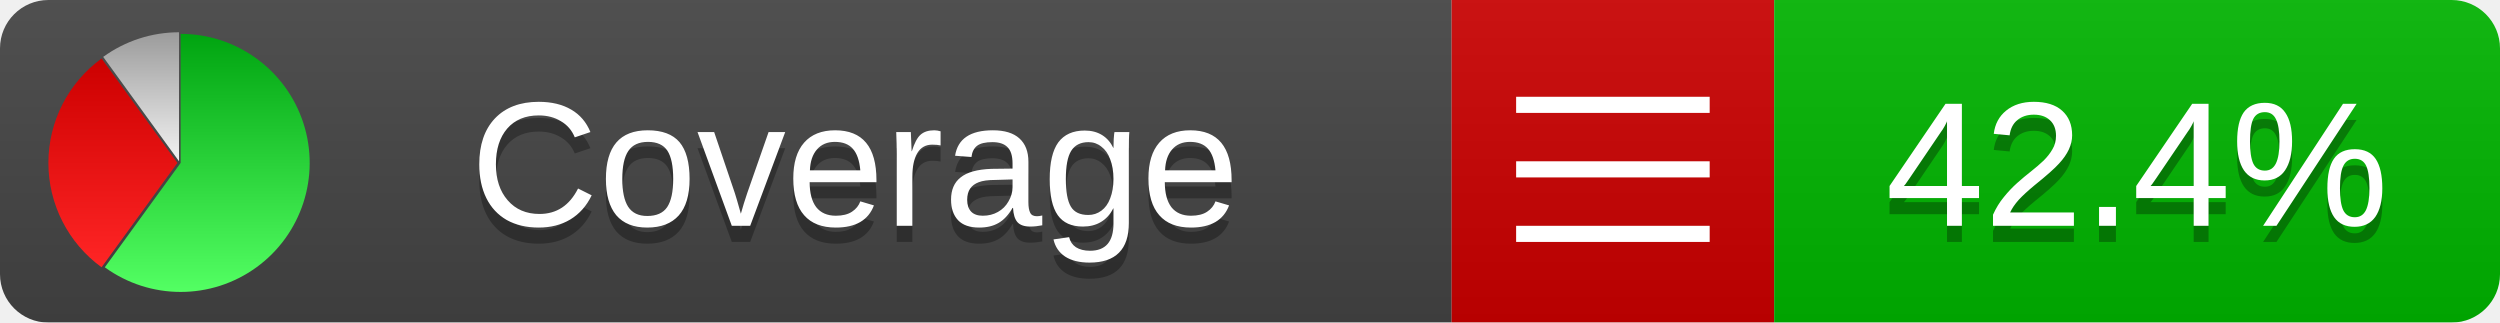
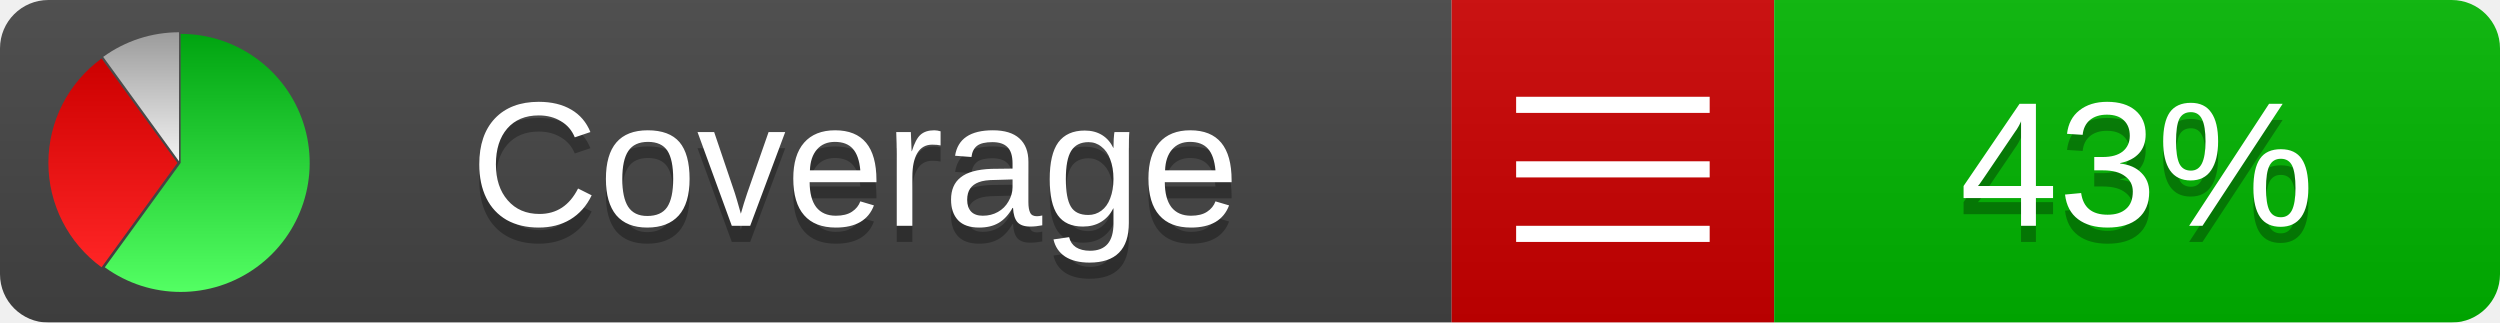
<svg xmlns="http://www.w3.org/2000/svg" xmlns:xlink="http://www.w3.org/1999/xlink" width="155" height="20">
  <style type="text/css">
          
            @keyframes fadeout {
              0 % { visibility: visible; opacity: 1; }
              40% { visibility: visible; opacity: 1; }
              50% { visibility: hidden; opacity: 0; }
              90% { visibility: hidden; opacity: 0; }
              100% { visibility: visible; opacity: 1; }
            }
            @keyframes fadein {
              0% { visibility: hidden; opacity: 0; }
              40% { visibility: hidden; opacity: 0; }
              50% { visibility: visible; opacity: 1; }
              90% { visibility: visible; opacity: 1; }
              100% { visibility: hidden; opacity: 0; }
            }
            .linecoverage {
                animation-duration: 10s;
                animation-name: fadeout;
                animation-iteration-count: infinite;
            }
            .branchcoverage {
                animation-duration: 10s;
                animation-name: fadein;
                animation-iteration-count: infinite;
            }
          
    </style>
  <defs>
    <linearGradient id="gradient" x2="0" y2="100%">
      <stop offset="0" stop-color="#bbb" stop-opacity=".1" />
      <stop offset="1" stop-opacity=".1" />
    </linearGradient>
    <linearGradient id="green" x2="0" y2="100%">
      <stop offset="0" stop-color="#00A410" />
      <stop offset="1" stop-color="#53FF63" />
    </linearGradient>
    <linearGradient id="red" x2="0" y2="100%">
      <stop offset="0" stop-color="#C00" />
      <stop offset="1" stop-color="#FF2525" />
    </linearGradient>
    <linearGradient id="gray" x2="0" y2="100%">
      <stop offset="0" stop-color="#9B9B9B" />
      <stop offset="1" stop-color="#F3F3F3" />
    </linearGradient>
    <mask id="mask">
      <rect width="155" height="20" rx="3" fill="#fff" />
    </mask>
    <g id="icon">
      <path style="fill:url(#green);" d="M205,202.5 l0,-200 a200,200 0 1,1 -117.558,361.803 z" />
      <path style="fill:url(#red);" d="M200,202.5 l-117.558,161.803 a200,200 0 0,1 0,-323.607 z" />
      <path style="fill:url(#gray);" d="M202.5,200 l-117.558,-161.803 a200,200 0 0,1 117.558,-38.196 z" />
    </g>
  </defs>
  <g mask="url(#mask)">
    <rect x="0" y="0" width="90" height="20" fill="#444" />
    <rect x="90" y="0" width="20" height="20" fill="#c00" />
    <rect x="110" y="0" width="45" height="20" fill="#00B600" />
    <rect x="0" y="0" width="155" height="20" fill="url(#gradient)" />
  </g>
  <g>
    <path class="" stroke="#fff" d="M94 6.5 h12 M94 10.5 h12 M94 14.5 h12" />
  </g>
  <g fill="#fff" text-anchor="middle" font-family="Verdana,Arial,Geneva,sans-serif" font-size="11">
    <a xlink:href="https://github.com/danielpalme/ReportGenerator" target="_top">
      <use xlink:href="#icon" transform="translate(3,2) scale(.04)" />
    </a>
    <text x="53" y="15" fill="#010101" fill-opacity=".3">Coverage</text>
    <text x="53" y="14" fill="#fff">Coverage</text>
-     <text class="" x="132.5" y="15" fill="#010101" fill-opacity=".3">42.4%</text>
-     <text class="" x="132.5" y="14">42.4%</text>
+     <text class="" x="132.5" y="15" fill="#010101" fill-opacity=".3">43%</text>
+     <text class="" x="132.5" y="14">43%</text>
  </g>
  <g>
    <rect class="" x="90" y="0" width="65" height="20" fill-opacity="0" />
  </g>
</svg>
